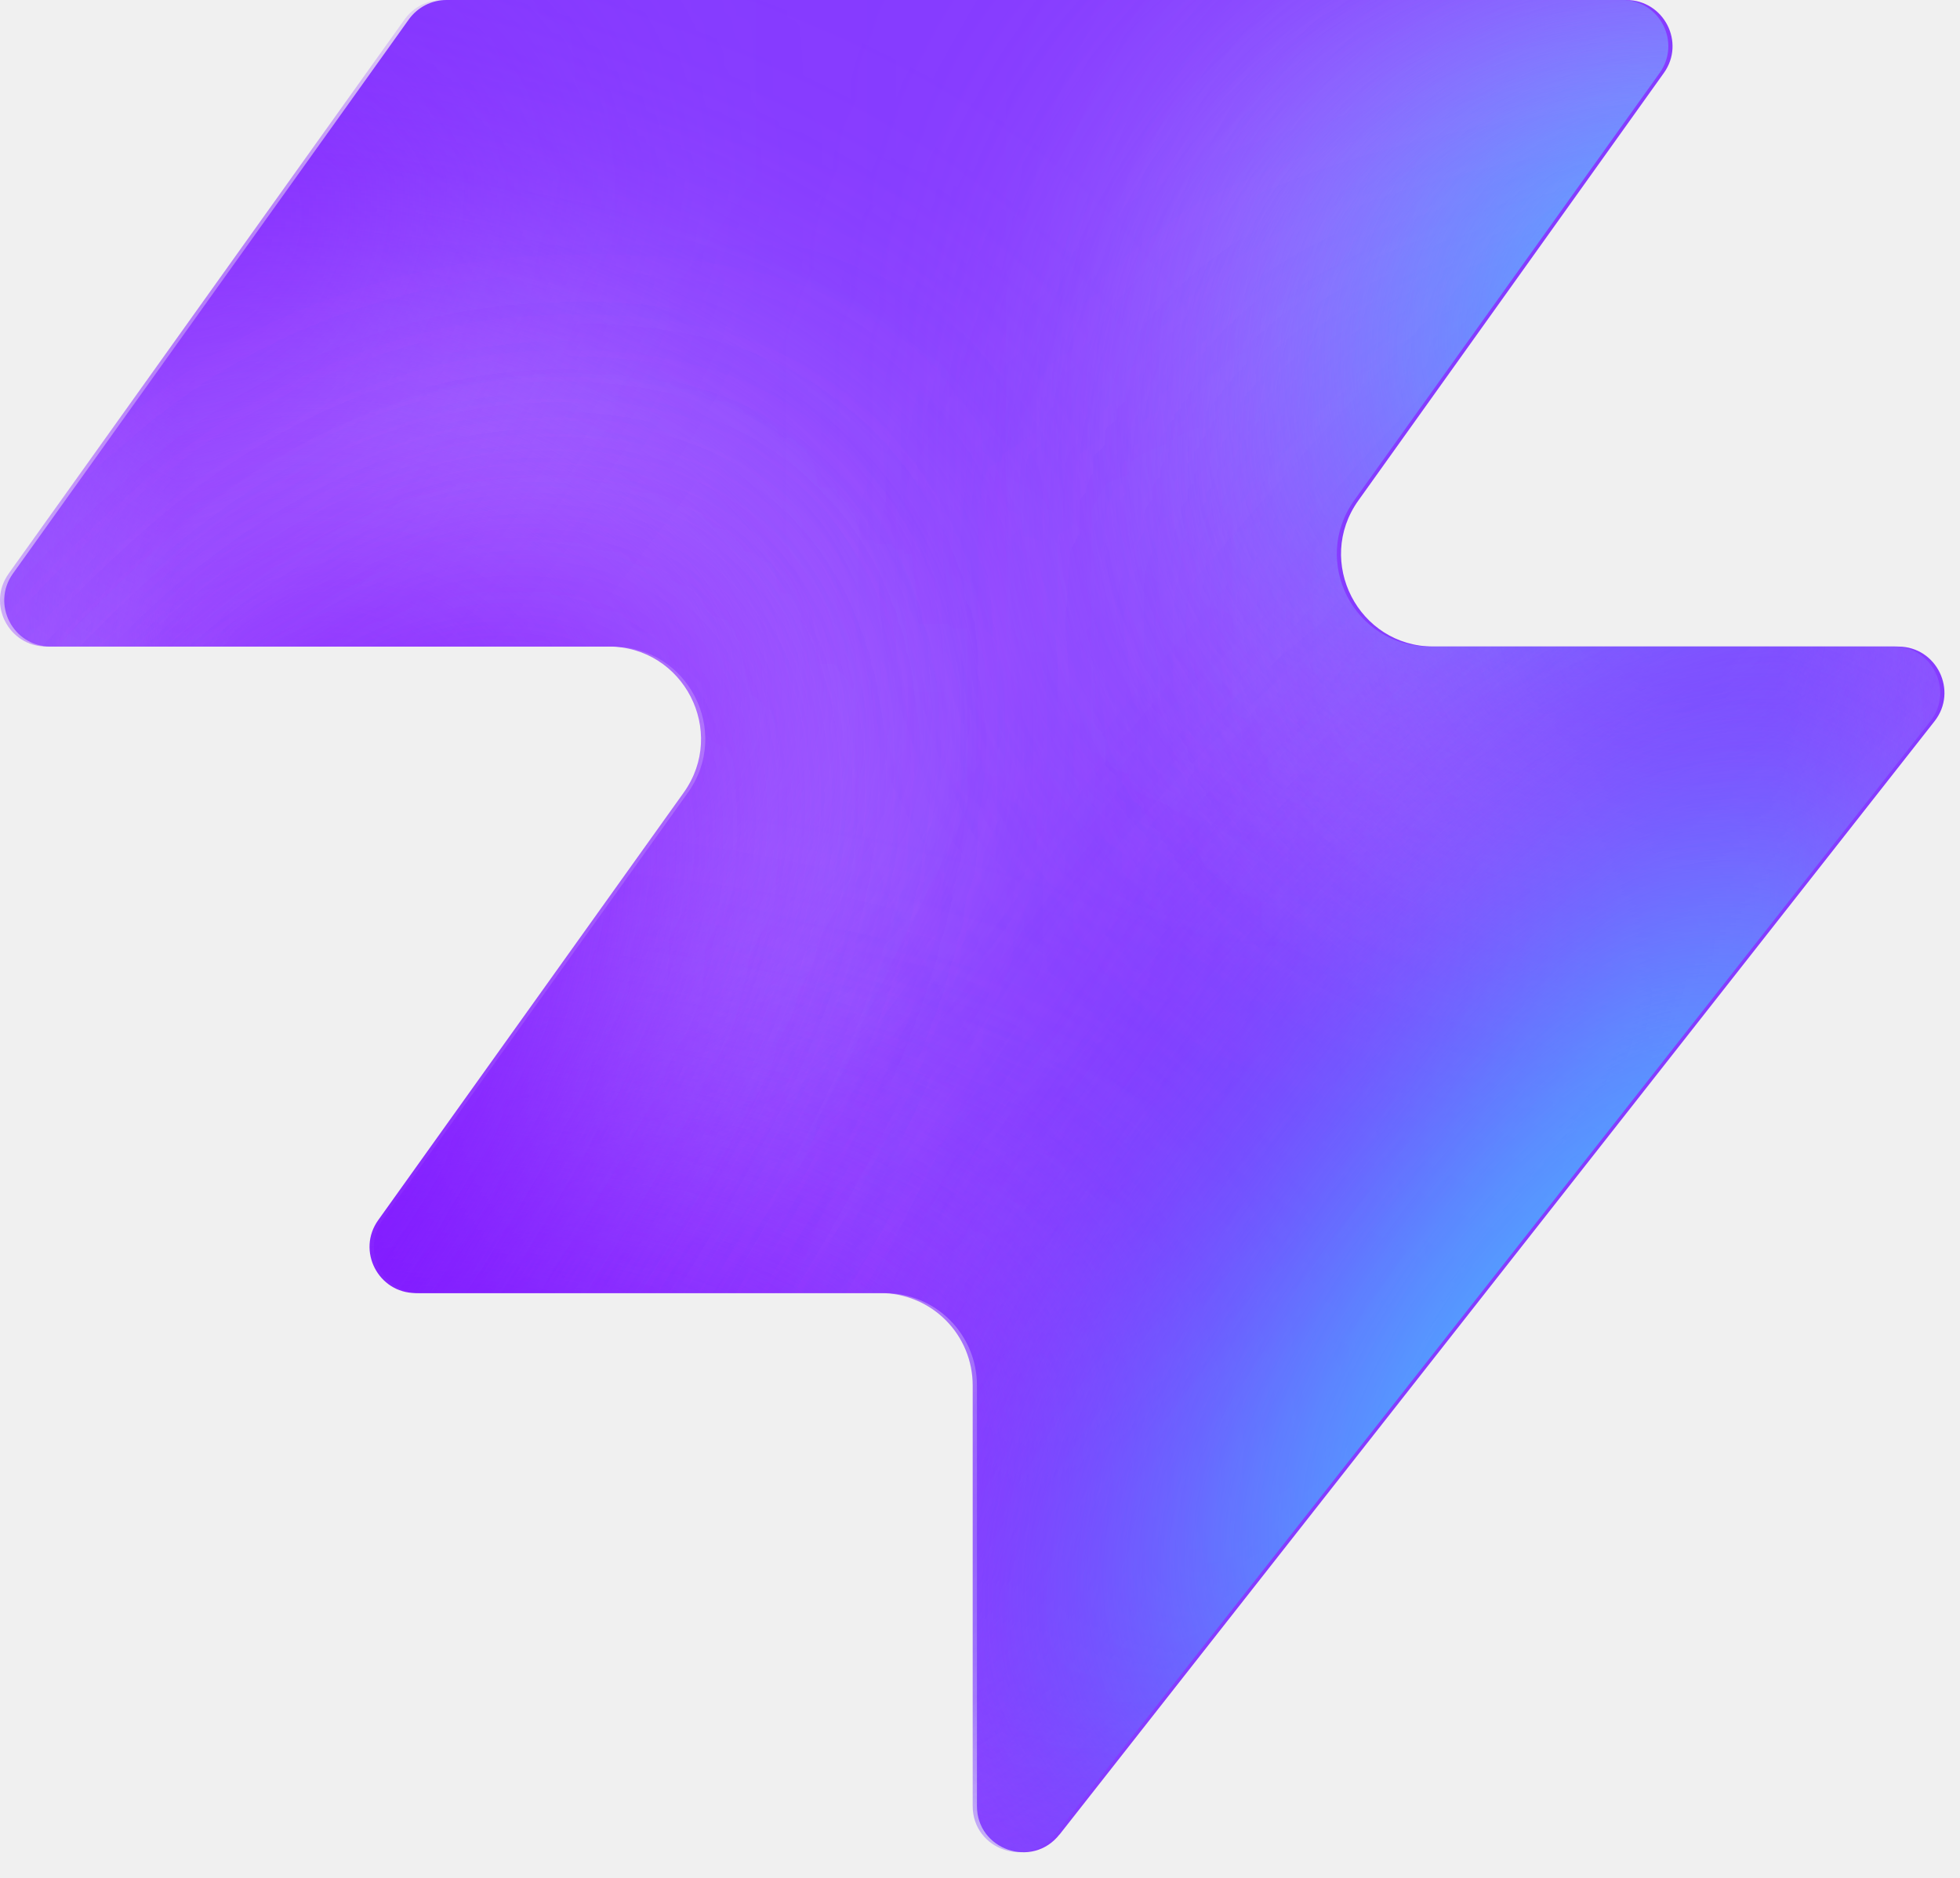
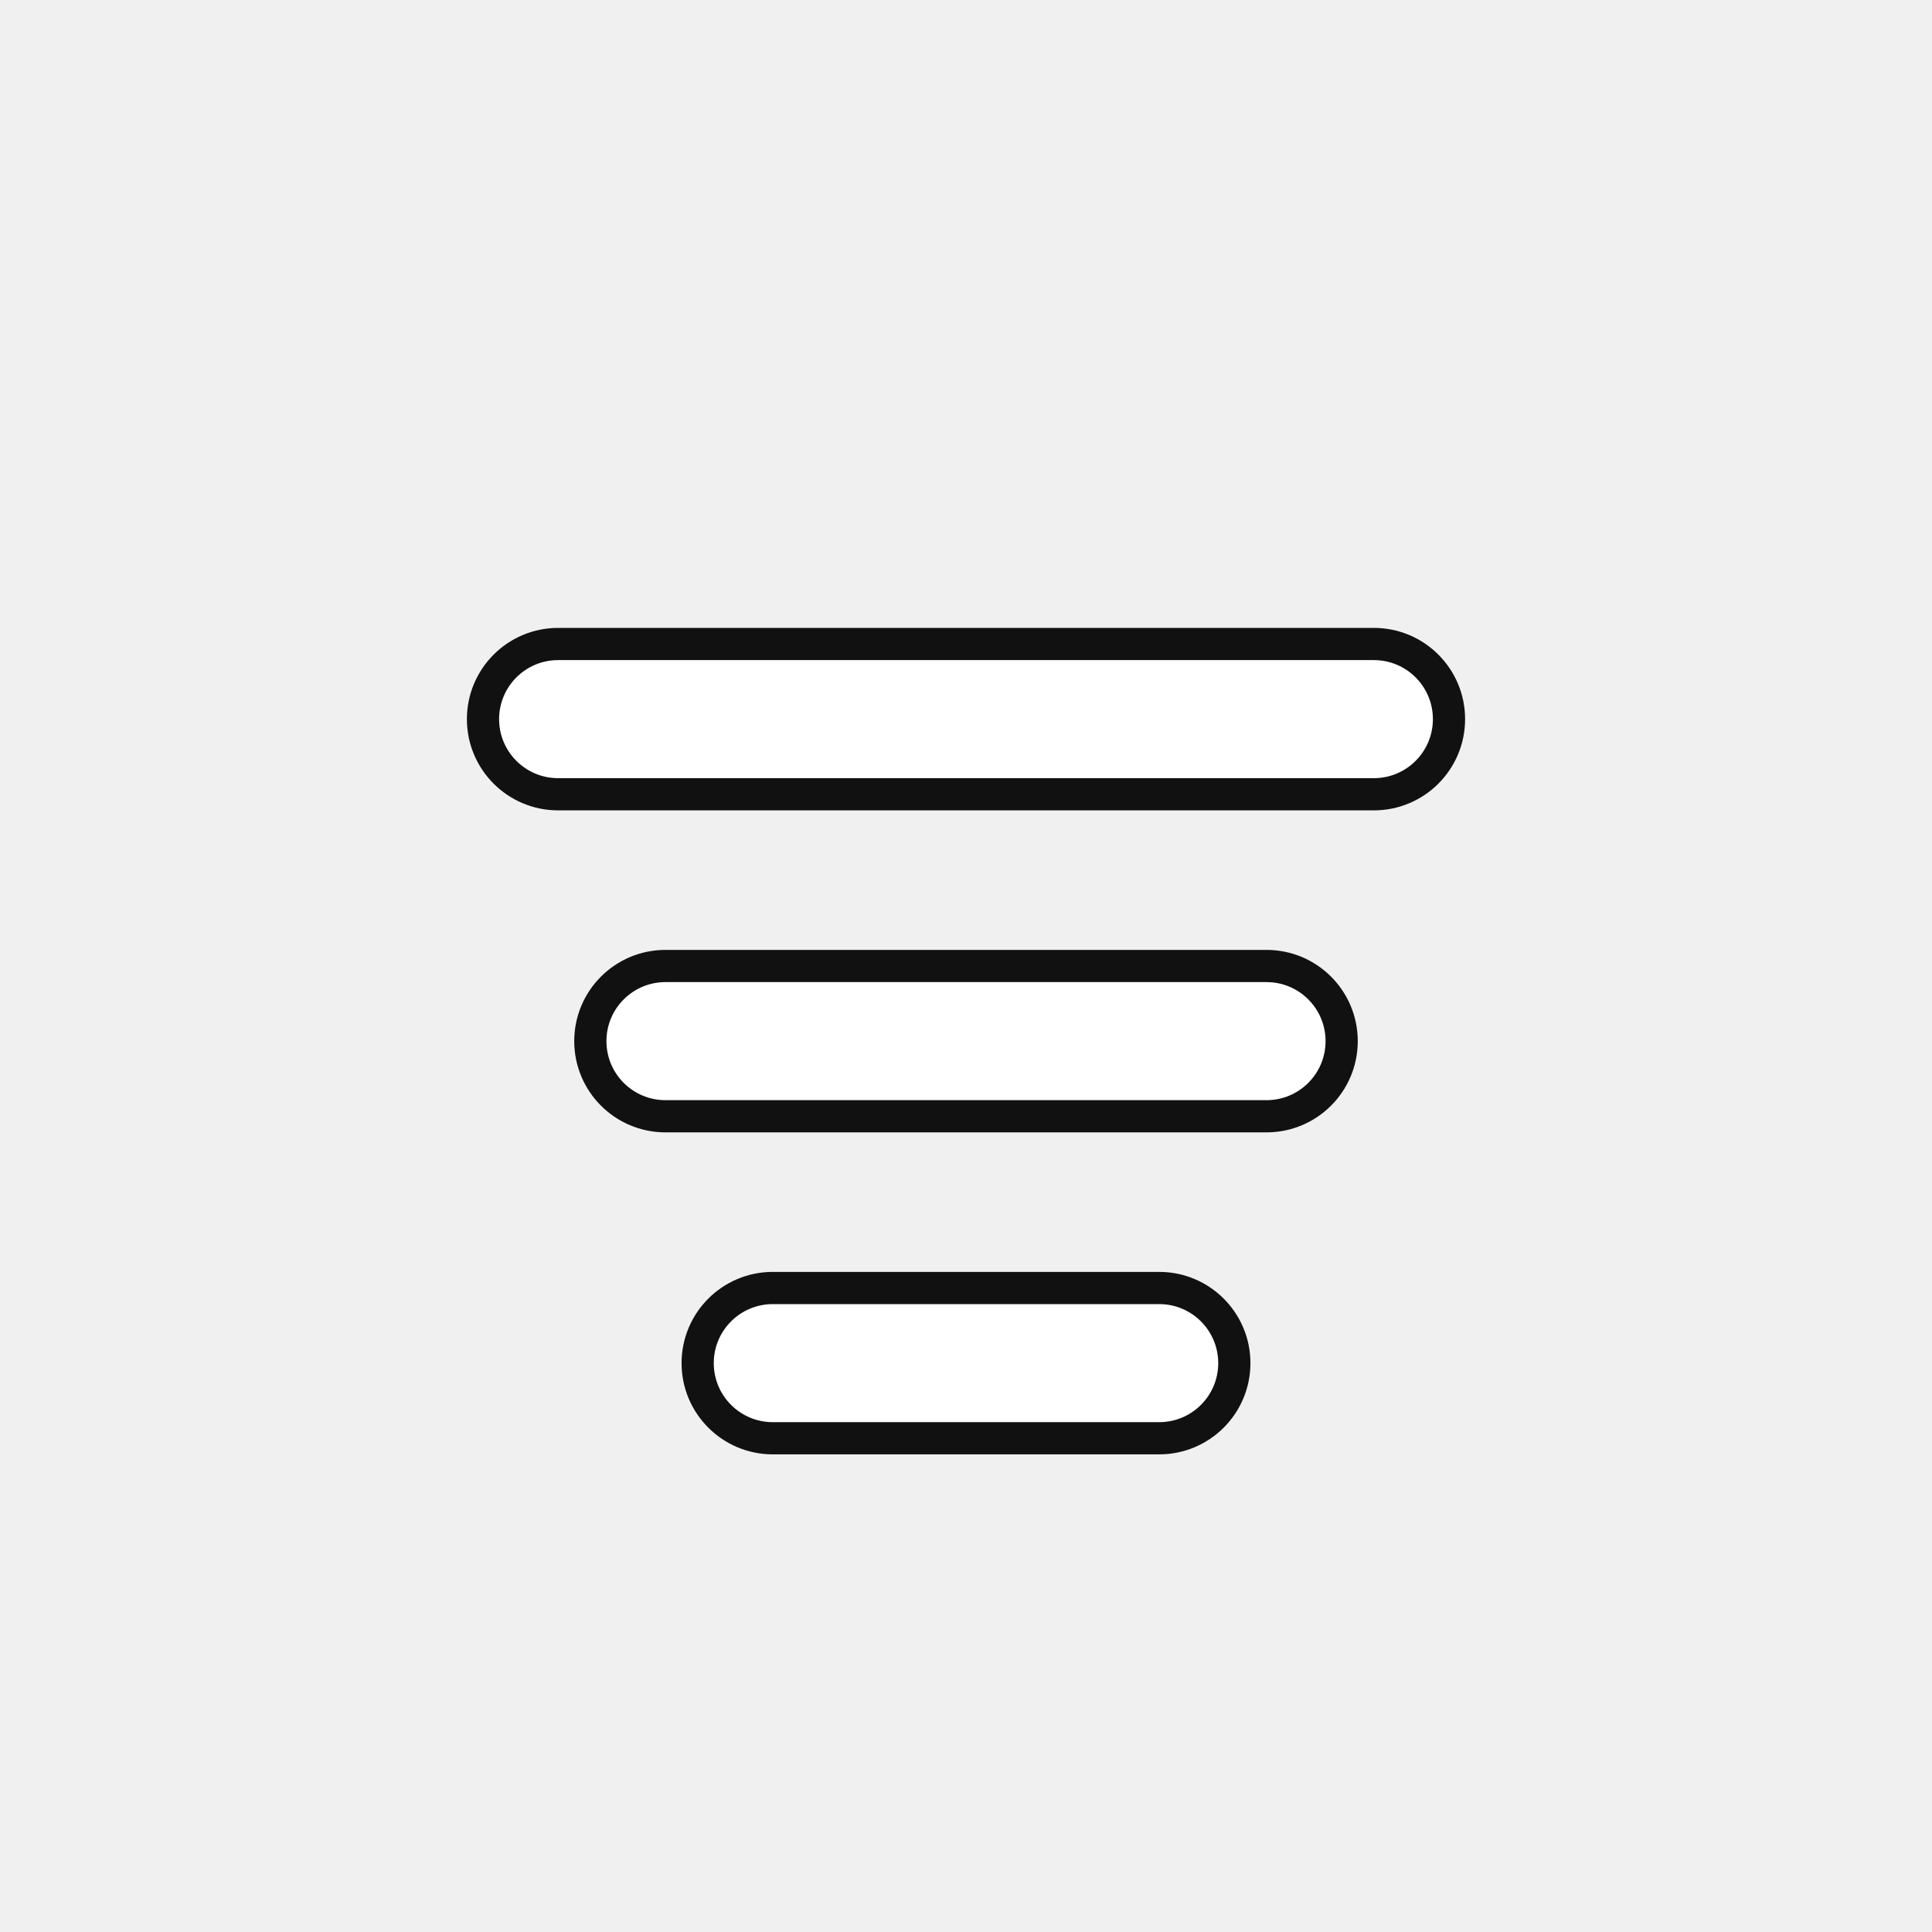
- <svg xmlns="http://www.w3.org/2000/svg" width="48" height="46" fill="none" viewBox="0 0 48 46">
-   <path fill="#863bff" d="M25.946 44.938c-.664.845-2.021.375-2.021-.698V33.937a2.26 2.26 0 0 0-2.262-2.262H10.287c-.92 0-1.456-1.04-.92-1.788l7.48-10.471c1.07-1.497 0-3.578-1.842-3.578H1.237c-.92 0-1.456-1.04-.92-1.788L10.013.474c.214-.297.556-.474.92-.474h28.894c.92 0 1.456 1.04.92 1.788l-7.48 10.471c-1.07 1.498 0 3.579 1.842 3.579h11.377c.943 0 1.473 1.088.89 1.83L25.947 44.94z" style="fill:#863bff;fill:color(display-p3 .525 .23 1);fill-opacity:1" />
-   <mask id="a" width="48" height="46" x="0" y="0" maskUnits="userSpaceOnUse" style="mask-type:alpha">
-     <path fill="#000" d="M25.842 44.938c-.664.844-2.021.375-2.021-.698V33.937a2.26 2.26 0 0 0-2.262-2.262H10.183c-.92 0-1.456-1.04-.92-1.788l7.48-10.471c1.07-1.498 0-3.579-1.842-3.579H1.133c-.92 0-1.456-1.04-.92-1.787L9.91.473c.214-.297.556-.474.92-.474h28.894c.92 0 1.456 1.04.92 1.788l-7.48 10.471c-1.07 1.498 0 3.578 1.842 3.578h11.377c.943 0 1.473 1.088.89 1.832L25.843 44.94z" style="fill:#000;fill-opacity:1" />
-   </mask>
-   <g mask="url(#a)">
-     <g filter="url(#b)">
-       <ellipse cx="5.508" cy="14.704" fill="#ede6ff" rx="5.508" ry="14.704" style="fill:#ede6ff;fill:color(display-p3 .927 .903 1);fill-opacity:1" transform="matrix(.00324 1 1 -.00324 -4.47 31.516)" />
-     </g>
-     <g filter="url(#c)">
-       <ellipse cx="10.399" cy="29.851" fill="#ede6ff" rx="10.399" ry="29.851" style="fill:#ede6ff;fill:color(display-p3 .927 .903 1);fill-opacity:1" transform="matrix(.00324 1 1 -.00324 -39.328 7.883)" />
-     </g>
-     <g filter="url(#d)">
-       <ellipse cx="5.508" cy="30.487" fill="#7e14ff" rx="5.508" ry="30.487" style="fill:#7e14ff;fill:color(display-p3 .492 .077 1);fill-opacity:1" transform="rotate(89.814 -25.913 -14.639)scale(1 -1)" />
-     </g>
-     <g filter="url(#e)">
-       <ellipse cx="5.508" cy="30.599" fill="#7e14ff" rx="5.508" ry="30.599" style="fill:#7e14ff;fill:color(display-p3 .492 .077 1);fill-opacity:1" transform="rotate(89.814 -32.644 -3.334)scale(1 -1)" />
-     </g>
-     <g filter="url(#f)">
-       <ellipse cx="5.508" cy="30.599" fill="#7e14ff" rx="5.508" ry="30.599" style="fill:#7e14ff;fill:color(display-p3 .492 .077 1);fill-opacity:1" transform="matrix(.00324 1 1 -.00324 -34.34 30.47)" />
-     </g>
-     <g filter="url(#g)">
-       <ellipse cx="14.072" cy="22.078" fill="#ede6ff" rx="14.072" ry="22.078" style="fill:#ede6ff;fill:color(display-p3 .927 .903 1);fill-opacity:1" transform="rotate(93.35 24.506 48.493)scale(-1 1)" />
-     </g>
-     <g filter="url(#h)">
-       <ellipse cx="3.47" cy="21.501" fill="#7e14ff" rx="3.47" ry="21.501" style="fill:#7e14ff;fill:color(display-p3 .492 .077 1);fill-opacity:1" transform="rotate(89.009 28.708 47.59)scale(-1 1)" />
-     </g>
-     <g filter="url(#i)">
-       <ellipse cx="3.47" cy="21.501" fill="#7e14ff" rx="3.47" ry="21.501" style="fill:#7e14ff;fill:color(display-p3 .492 .077 1);fill-opacity:1" transform="rotate(89.009 28.708 47.59)scale(-1 1)" />
-     </g>
-     <g filter="url(#j)">
-       <ellipse cx=".387" cy="8.972" fill="#7e14ff" rx="4.407" ry="29.108" style="fill:#7e14ff;fill:color(display-p3 .492 .077 1);fill-opacity:1" transform="rotate(39.51 .387 8.972)" />
-     </g>
-     <g filter="url(#k)">
-       <ellipse cx="47.523" cy="-6.092" fill="#7e14ff" rx="4.407" ry="29.108" style="fill:#7e14ff;fill:color(display-p3 .492 .077 1);fill-opacity:1" transform="rotate(37.892 47.523 -6.092)" />
-     </g>
-     <g filter="url(#l)">
-       <ellipse cx="41.412" cy="6.333" fill="#47bfff" rx="5.971" ry="9.665" style="fill:#47bfff;fill:color(display-p3 .28 .748 1);fill-opacity:1" transform="rotate(37.892 41.412 6.333)" />
-     </g>
-     <g filter="url(#m)">
-       <ellipse cx="-1.879" cy="38.332" fill="#7e14ff" rx="4.407" ry="29.108" style="fill:#7e14ff;fill:color(display-p3 .492 .077 1);fill-opacity:1" transform="rotate(37.892 -1.88 38.332)" />
-     </g>
-     <g filter="url(#n)">
-       <ellipse cx="-1.879" cy="38.332" fill="#7e14ff" rx="4.407" ry="29.108" style="fill:#7e14ff;fill:color(display-p3 .492 .077 1);fill-opacity:1" transform="rotate(37.892 -1.88 38.332)" />
-     </g>
-     <g filter="url(#o)">
-       <ellipse cx="35.651" cy="29.907" fill="#7e14ff" rx="4.407" ry="29.108" style="fill:#7e14ff;fill:color(display-p3 .492 .077 1);fill-opacity:1" transform="rotate(37.892 35.651 29.907)" />
-     </g>
-     <g filter="url(#p)">
-       <ellipse cx="38.418" cy="32.4" fill="#47bfff" rx="5.971" ry="15.297" style="fill:#47bfff;fill:color(display-p3 .28 .748 1);fill-opacity:1" transform="rotate(37.892 38.418 32.4)" />
-     </g>
-   </g>
-   <defs>
-     <filter id="b" width="60.045" height="41.654" x="-19.77" y="16.149" color-interpolation-filters="sRGB" filterUnits="userSpaceOnUse">
-       <feFlood flood-opacity="0" result="BackgroundImageFix" />
-       <feBlend in="SourceGraphic" in2="BackgroundImageFix" result="shape" />
-       <feGaussianBlur result="effect1_foregroundBlur_2002_17158" stdDeviation="7.659" />
-     </filter>
-     <filter id="c" width="90.34" height="51.437" x="-54.613" y="-7.533" color-interpolation-filters="sRGB" filterUnits="userSpaceOnUse">
-       <feFlood flood-opacity="0" result="BackgroundImageFix" />
-       <feBlend in="SourceGraphic" in2="BackgroundImageFix" result="shape" />
-       <feGaussianBlur result="effect1_foregroundBlur_2002_17158" stdDeviation="7.659" />
-     </filter>
-     <filter id="d" width="79.355" height="29.4" x="-49.64" y="2.03" color-interpolation-filters="sRGB" filterUnits="userSpaceOnUse">
-       <feFlood flood-opacity="0" result="BackgroundImageFix" />
-       <feBlend in="SourceGraphic" in2="BackgroundImageFix" result="shape" />
-       <feGaussianBlur result="effect1_foregroundBlur_2002_17158" stdDeviation="4.596" />
-     </filter>
-     <filter id="e" width="79.579" height="29.4" x="-45.045" y="20.029" color-interpolation-filters="sRGB" filterUnits="userSpaceOnUse">
-       <feFlood flood-opacity="0" result="BackgroundImageFix" />
-       <feBlend in="SourceGraphic" in2="BackgroundImageFix" result="shape" />
-       <feGaussianBlur result="effect1_foregroundBlur_2002_17158" stdDeviation="4.596" />
-     </filter>
-     <filter id="f" width="79.579" height="29.4" x="-43.513" y="21.178" color-interpolation-filters="sRGB" filterUnits="userSpaceOnUse">
-       <feFlood flood-opacity="0" result="BackgroundImageFix" />
-       <feBlend in="SourceGraphic" in2="BackgroundImageFix" result="shape" />
-       <feGaussianBlur result="effect1_foregroundBlur_2002_17158" stdDeviation="4.596" />
-     </filter>
-     <filter id="g" width="74.749" height="58.852" x="15.756" y="-17.901" color-interpolation-filters="sRGB" filterUnits="userSpaceOnUse">
-       <feFlood flood-opacity="0" result="BackgroundImageFix" />
-       <feBlend in="SourceGraphic" in2="BackgroundImageFix" result="shape" />
-       <feGaussianBlur result="effect1_foregroundBlur_2002_17158" stdDeviation="7.659" />
-     </filter>
-     <filter id="h" width="61.377" height="25.362" x="23.548" y="2.284" color-interpolation-filters="sRGB" filterUnits="userSpaceOnUse">
-       <feFlood flood-opacity="0" result="BackgroundImageFix" />
-       <feBlend in="SourceGraphic" in2="BackgroundImageFix" result="shape" />
-       <feGaussianBlur result="effect1_foregroundBlur_2002_17158" stdDeviation="4.596" />
-     </filter>
-     <filter id="i" width="61.377" height="25.362" x="23.548" y="2.284" color-interpolation-filters="sRGB" filterUnits="userSpaceOnUse">
-       <feFlood flood-opacity="0" result="BackgroundImageFix" />
-       <feBlend in="SourceGraphic" in2="BackgroundImageFix" result="shape" />
-       <feGaussianBlur result="effect1_foregroundBlur_2002_17158" stdDeviation="4.596" />
-     </filter>
-     <filter id="j" width="56.045" height="63.649" x="-27.636" y="-22.853" color-interpolation-filters="sRGB" filterUnits="userSpaceOnUse">
-       <feFlood flood-opacity="0" result="BackgroundImageFix" />
-       <feBlend in="SourceGraphic" in2="BackgroundImageFix" result="shape" />
-       <feGaussianBlur result="effect1_foregroundBlur_2002_17158" stdDeviation="4.596" />
-     </filter>
-     <filter id="k" width="54.814" height="64.646" x="20.116" y="-38.415" color-interpolation-filters="sRGB" filterUnits="userSpaceOnUse">
-       <feFlood flood-opacity="0" result="BackgroundImageFix" />
-       <feBlend in="SourceGraphic" in2="BackgroundImageFix" result="shape" />
-       <feGaussianBlur result="effect1_foregroundBlur_2002_17158" stdDeviation="4.596" />
-     </filter>
-     <filter id="l" width="33.541" height="35.313" x="24.641" y="-11.323" color-interpolation-filters="sRGB" filterUnits="userSpaceOnUse">
-       <feFlood flood-opacity="0" result="BackgroundImageFix" />
-       <feBlend in="SourceGraphic" in2="BackgroundImageFix" result="shape" />
-       <feGaussianBlur result="effect1_foregroundBlur_2002_17158" stdDeviation="4.596" />
-     </filter>
-     <filter id="m" width="54.814" height="64.646" x="-29.286" y="6.009" color-interpolation-filters="sRGB" filterUnits="userSpaceOnUse">
-       <feFlood flood-opacity="0" result="BackgroundImageFix" />
-       <feBlend in="SourceGraphic" in2="BackgroundImageFix" result="shape" />
-       <feGaussianBlur result="effect1_foregroundBlur_2002_17158" stdDeviation="4.596" />
-     </filter>
-     <filter id="n" width="54.814" height="64.646" x="-29.286" y="6.009" color-interpolation-filters="sRGB" filterUnits="userSpaceOnUse">
-       <feFlood flood-opacity="0" result="BackgroundImageFix" />
-       <feBlend in="SourceGraphic" in2="BackgroundImageFix" result="shape" />
-       <feGaussianBlur result="effect1_foregroundBlur_2002_17158" stdDeviation="4.596" />
-     </filter>
-     <filter id="o" width="54.814" height="64.646" x="8.244" y="-2.416" color-interpolation-filters="sRGB" filterUnits="userSpaceOnUse">
-       <feFlood flood-opacity="0" result="BackgroundImageFix" />
-       <feBlend in="SourceGraphic" in2="BackgroundImageFix" result="shape" />
-       <feGaussianBlur result="effect1_foregroundBlur_2002_17158" stdDeviation="4.596" />
-     </filter>
-     <filter id="p" width="39.409" height="43.623" x="18.713" y="10.588" color-interpolation-filters="sRGB" filterUnits="userSpaceOnUse">
-       <feFlood flood-opacity="0" result="BackgroundImageFix" />
-       <feBlend in="SourceGraphic" in2="BackgroundImageFix" result="shape" />
-       <feGaussianBlur result="effect1_foregroundBlur_2002_17158" stdDeviation="4.596" />
-     </filter>
-   </defs>
+ <svg xmlns="http://www.w3.org/2000/svg" width="180" height="180" viewBox="0 0 180 180" fill="none">
+   <rect x="45" y="60" width="90" height="14" rx="7" fill="#FFFFFF" stroke="#111111" stroke-width="3" />
+   <rect x="55" y="90" width="70" height="14" rx="7" fill="#FFFFFF" stroke="#111111" stroke-width="3" />
+   <rect x="65" y="120" width="50" height="14" rx="7" fill="#FFFFFF" stroke="#111111" stroke-width="3" />
</svg>
